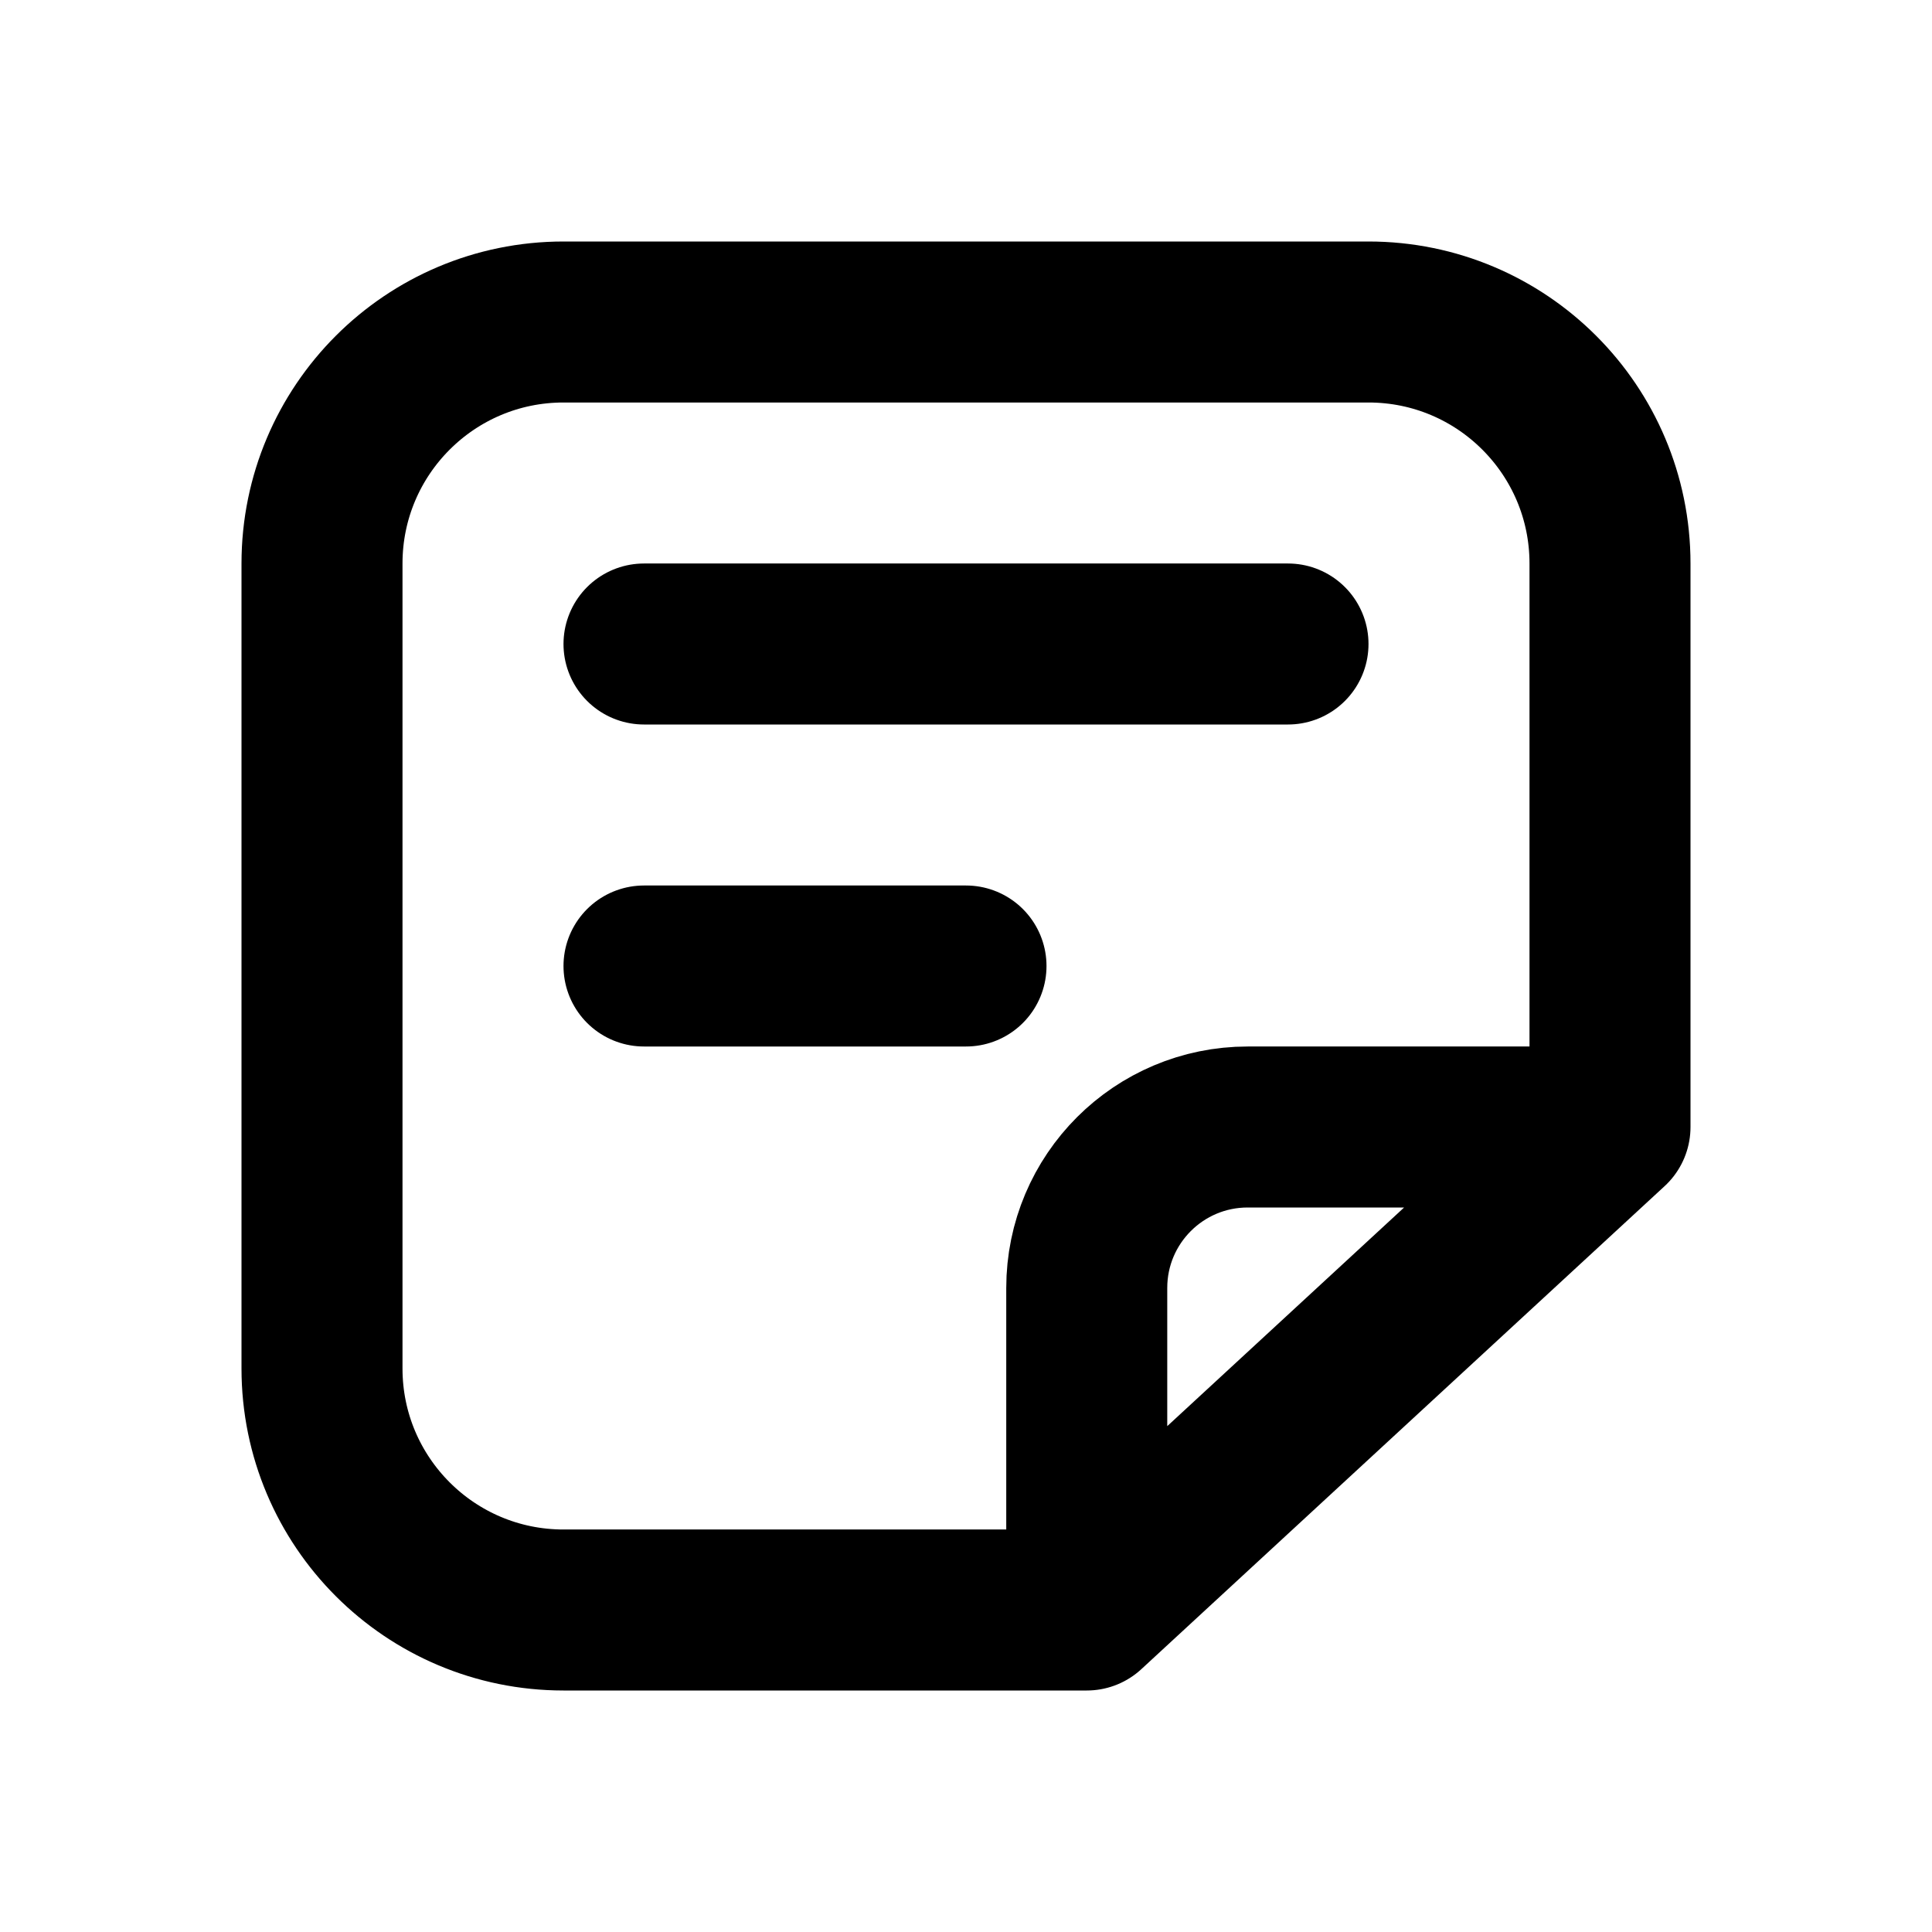
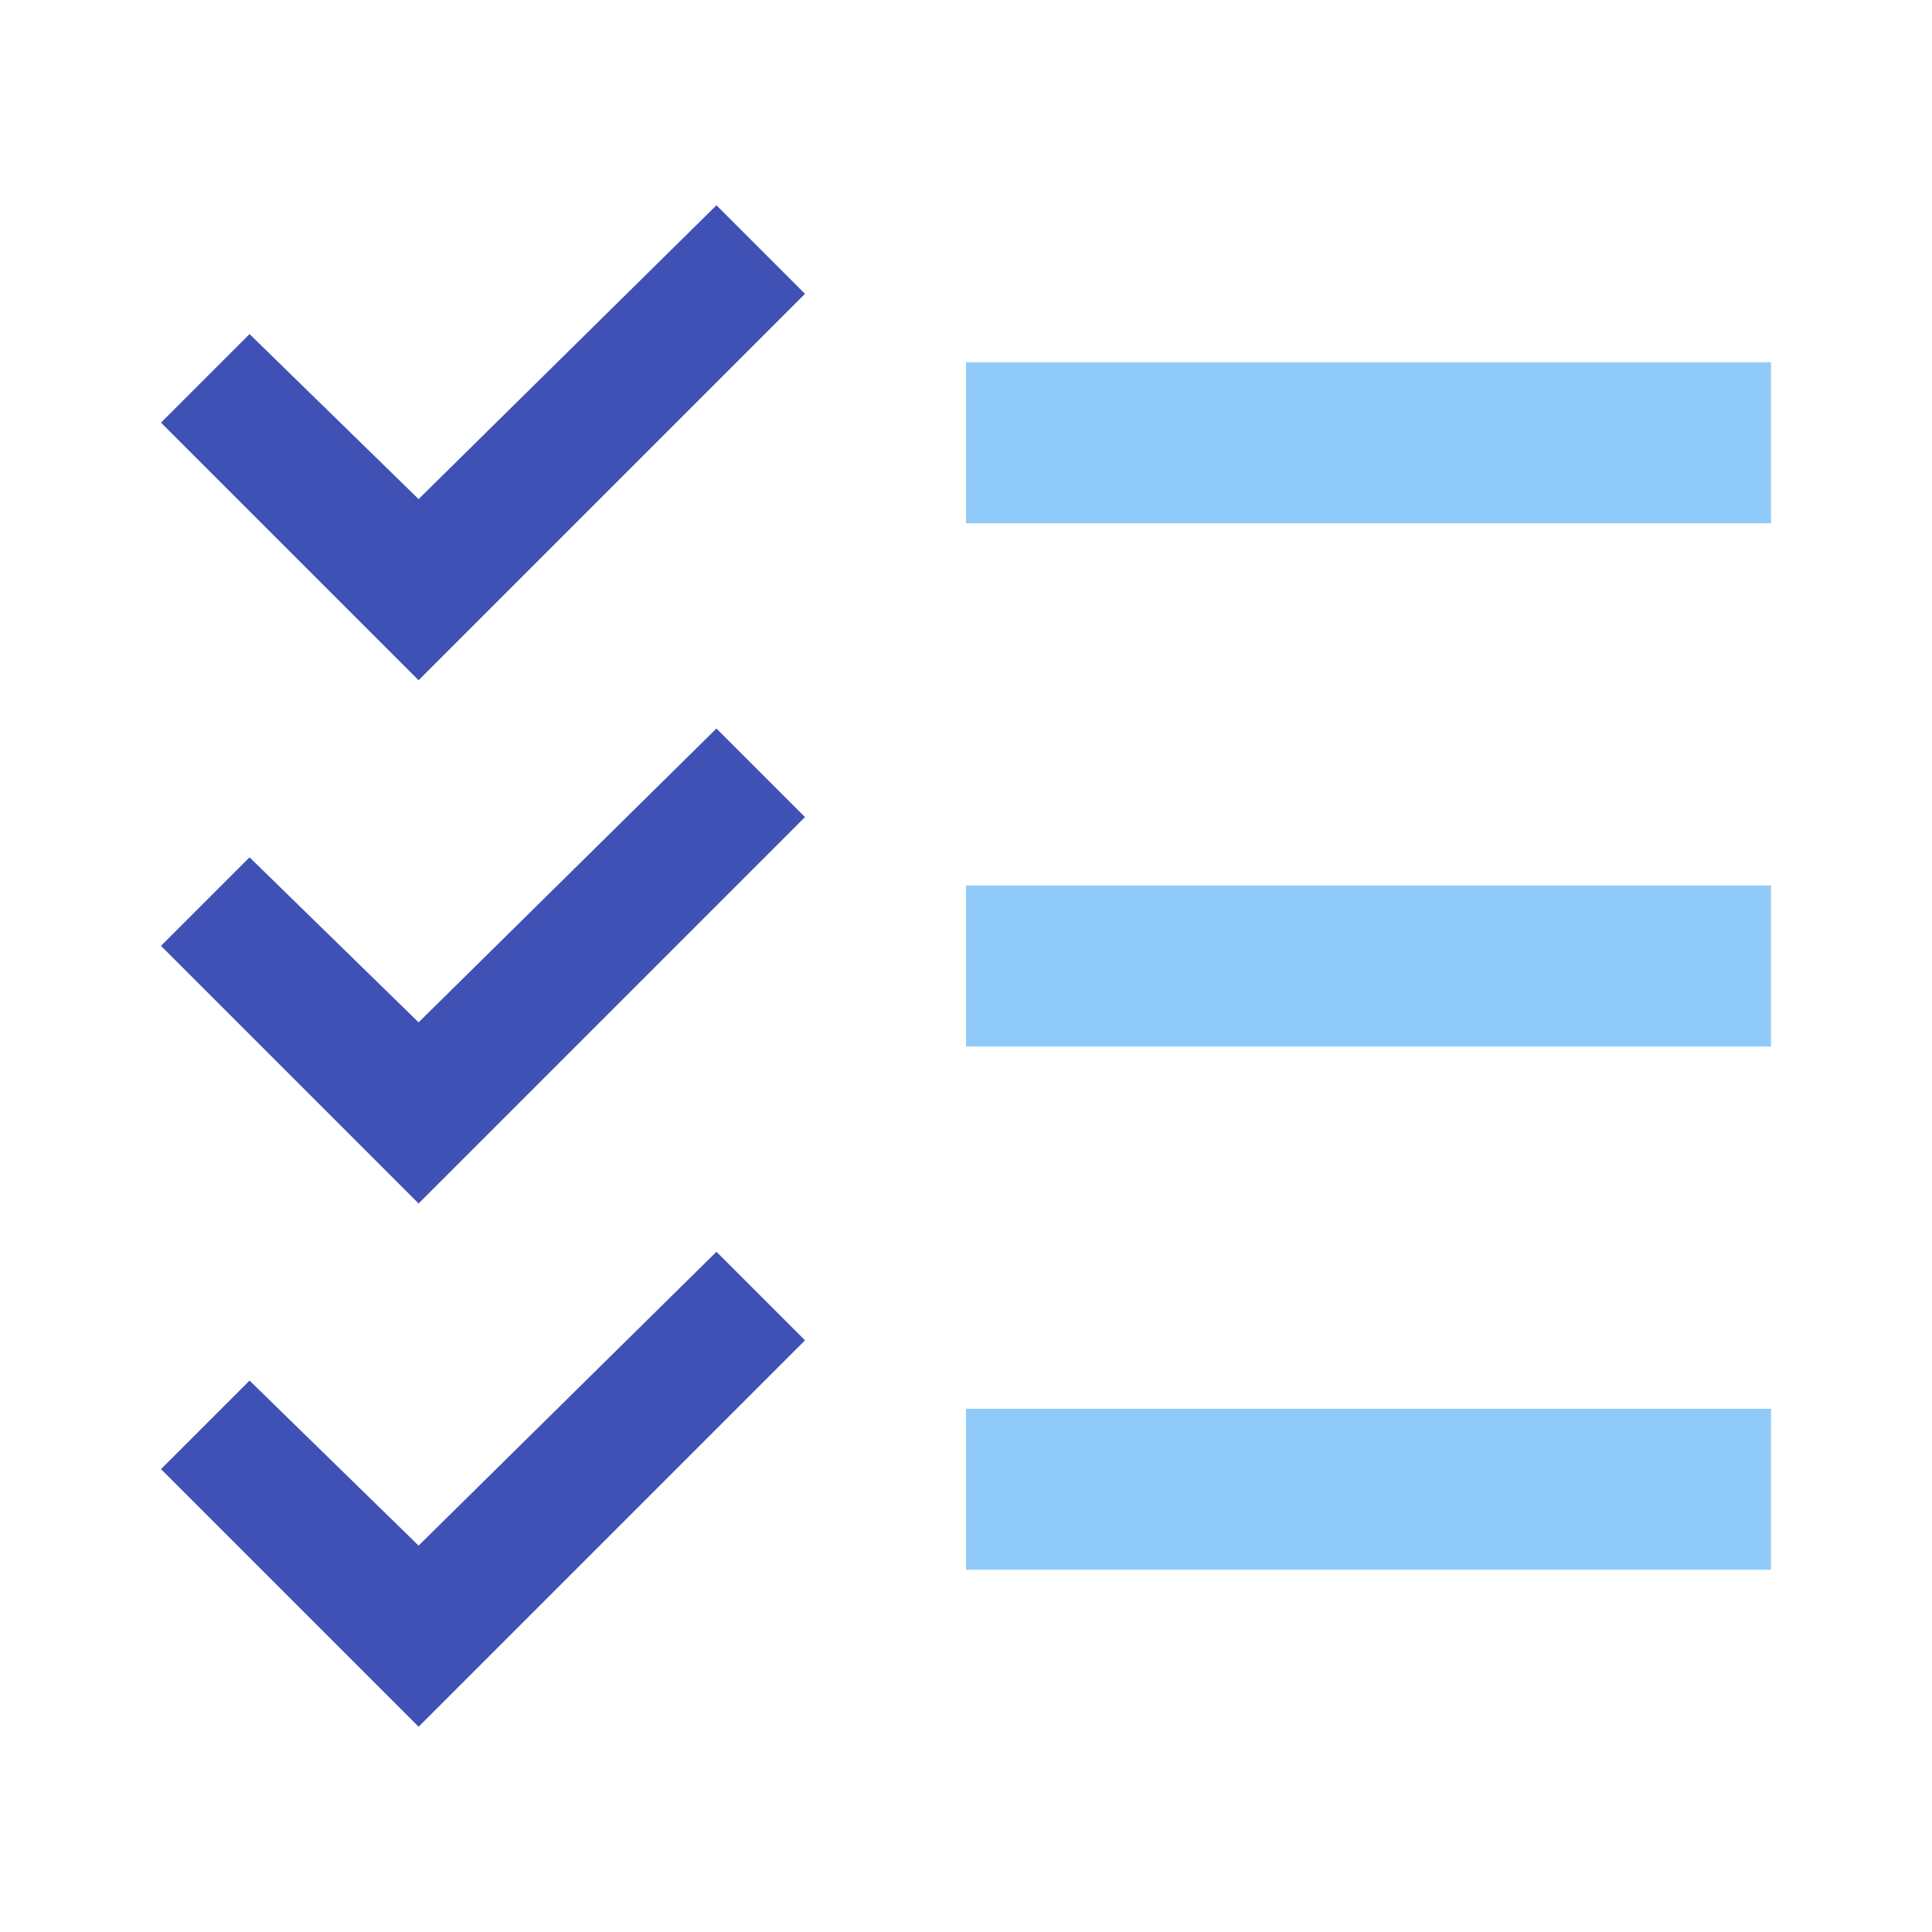
- <svg xmlns="http://www.w3.org/2000/svg" width="800px" height="800px" viewBox="0 0 24 24" fill="none">
-   <path d="M20 14V7C20 5.343 18.657 4 17 4H7C5.343 4 4 5.343 4 7V17C4 18.657 5.343 20 7 20H13.5M20 14L13.5 20M20 14H15.5C14.395 14 13.5 14.895 13.5 16V20" stroke="#000000" stroke-width="2" stroke-linecap="round" stroke-linejoin="round" />
-   <path d="M8 8H16" stroke="#000000" stroke-width="2" stroke-linecap="round" stroke-linejoin="round" />
-   <path d="M8 12H12" stroke="#000000" stroke-width="2" stroke-linecap="round" stroke-linejoin="round" />
+ <svg xmlns="http://www.w3.org/2000/svg" width="50px" height="50px" viewBox="0 0 1024 1024" class="icon" version="1.1">
+   <path d="M379.733 386.133l-157.867 155.733-89.6-87.467L85.333 501.333l136.533 136.533 204.8-204.8zM379.733 108.8l-157.867 155.733-89.6-87.467L85.333 224l136.533 136.533L426.667 155.733zM379.733 663.467l-157.867 155.733-89.6-87.467L85.333 778.667l136.533 136.533 204.8-204.8z" fill="#3F51B5" />
+   <path d="M512 469.333h426.667v85.333H512zM512 192h426.667v85.333H512zM512 746.667h426.667v85.333H512z" fill="#90CAF9" />
</svg>
